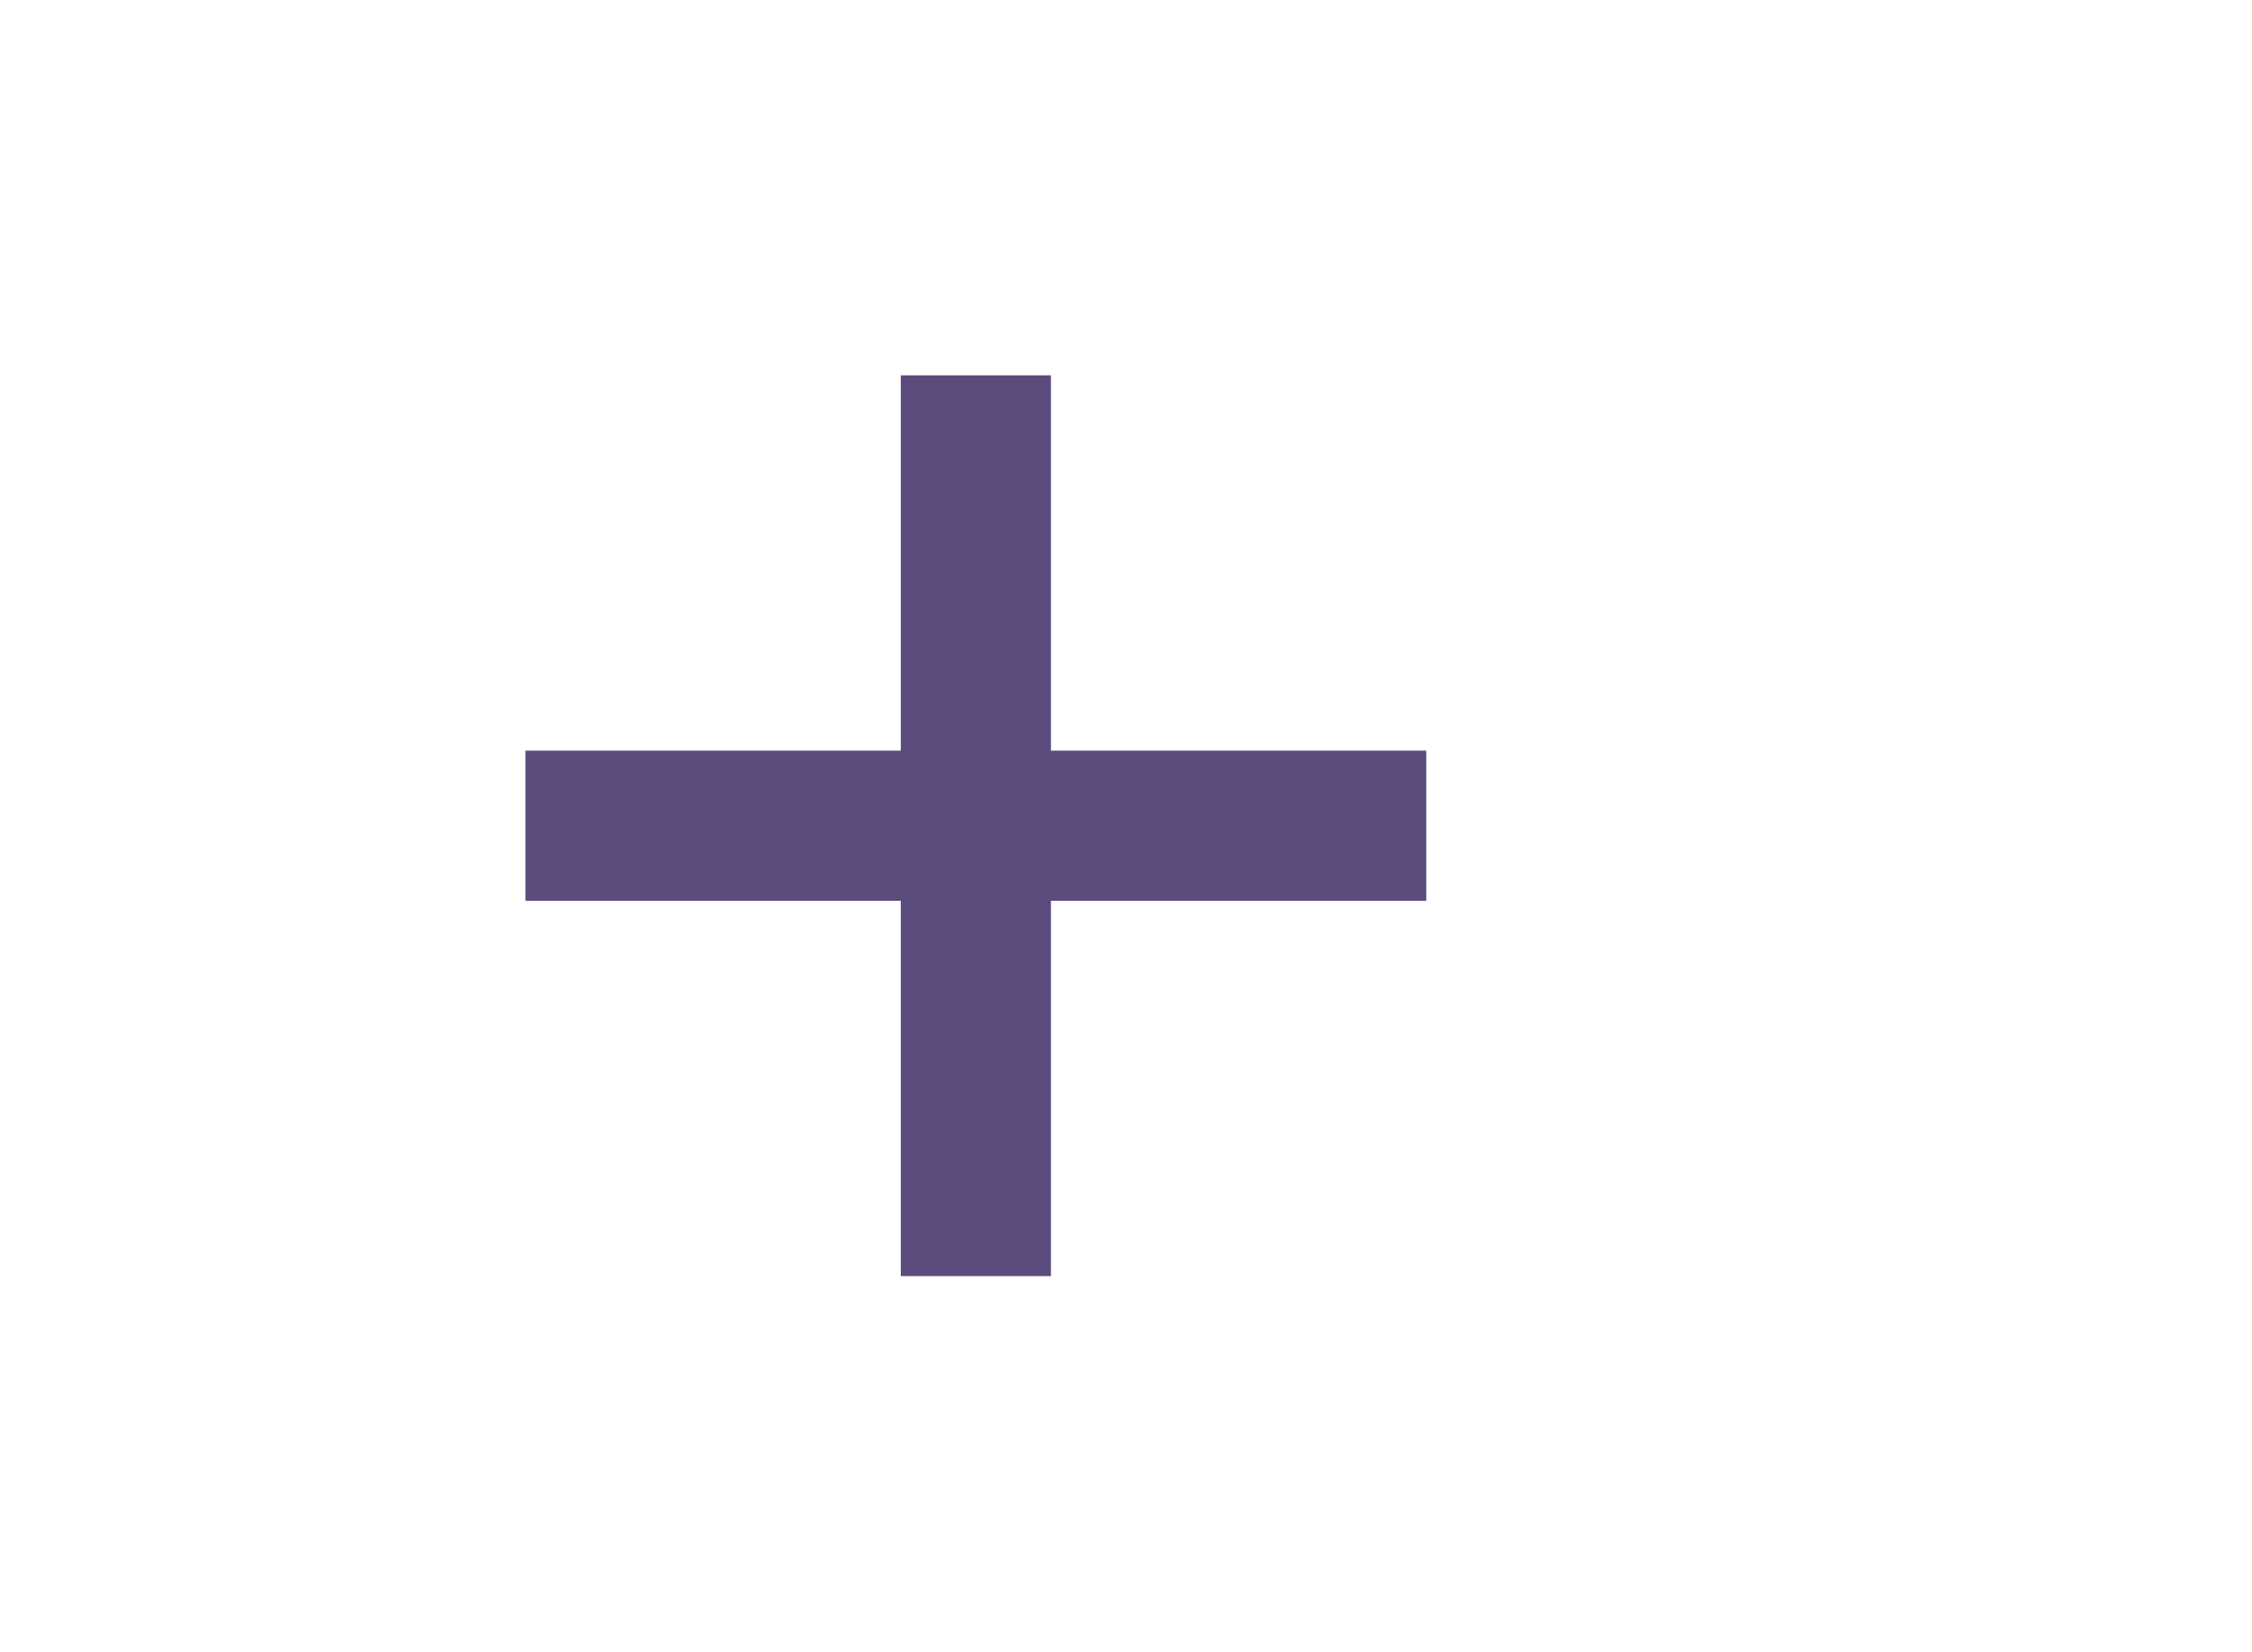
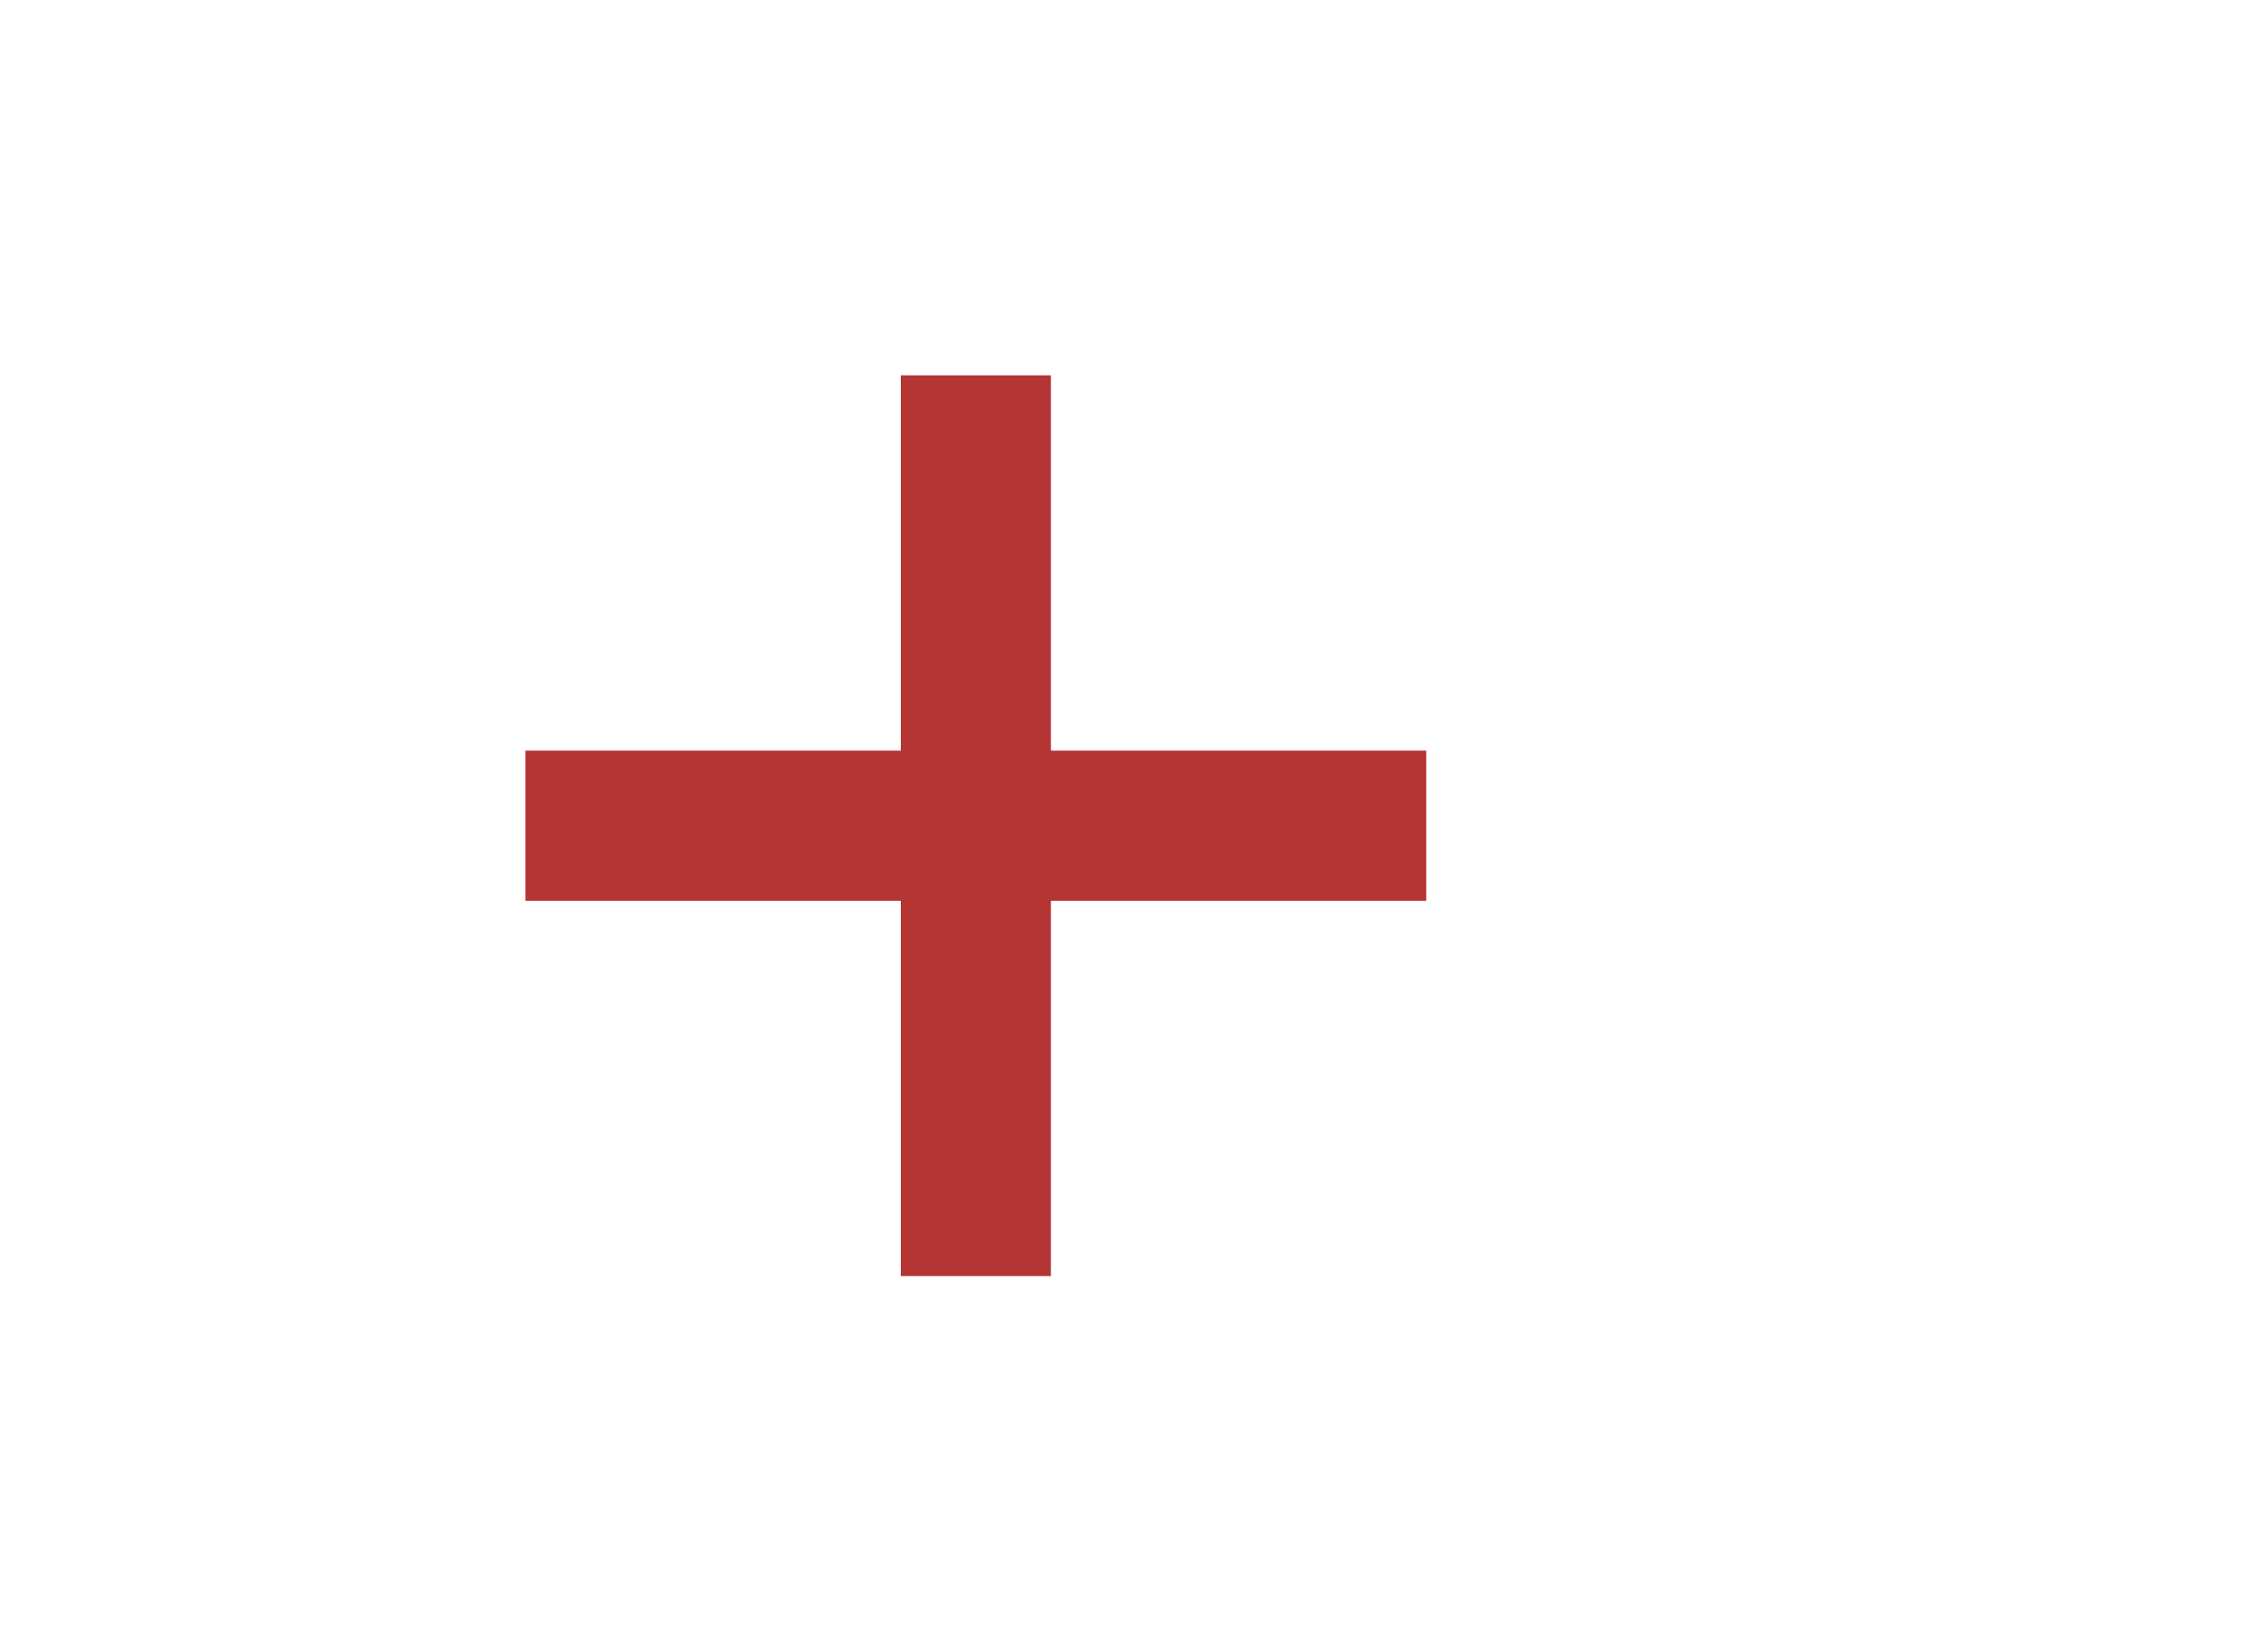
<svg xmlns="http://www.w3.org/2000/svg" width="30px" height="22px" viewBox="0 0 30 22" version="1.1">
  <g id="Add-purple" stroke="none" stroke-width="1" fill="none" fill-rule="evenodd">
    <g id="ic-add-purple" transform="translate(5, 3)">
-       <polygon id="Path_18951" fill="#5C4B7D" points="14 7 9 7 9 2 7 2 7 7 2 7 2 9 7 9 7 14 9 14 9 9 14 9" />
+       <polygon id="Path_18951" fill="#b53535" points="14 7 9 7 9 2 7 2 7 7 2 7 2 9 7 9 7 14 9 14 9 9 14 9" />
      <polygon id="Rectangle_4603" points="0 0 16 0 16 16 0 16" />
    </g>
  </g>
</svg>
